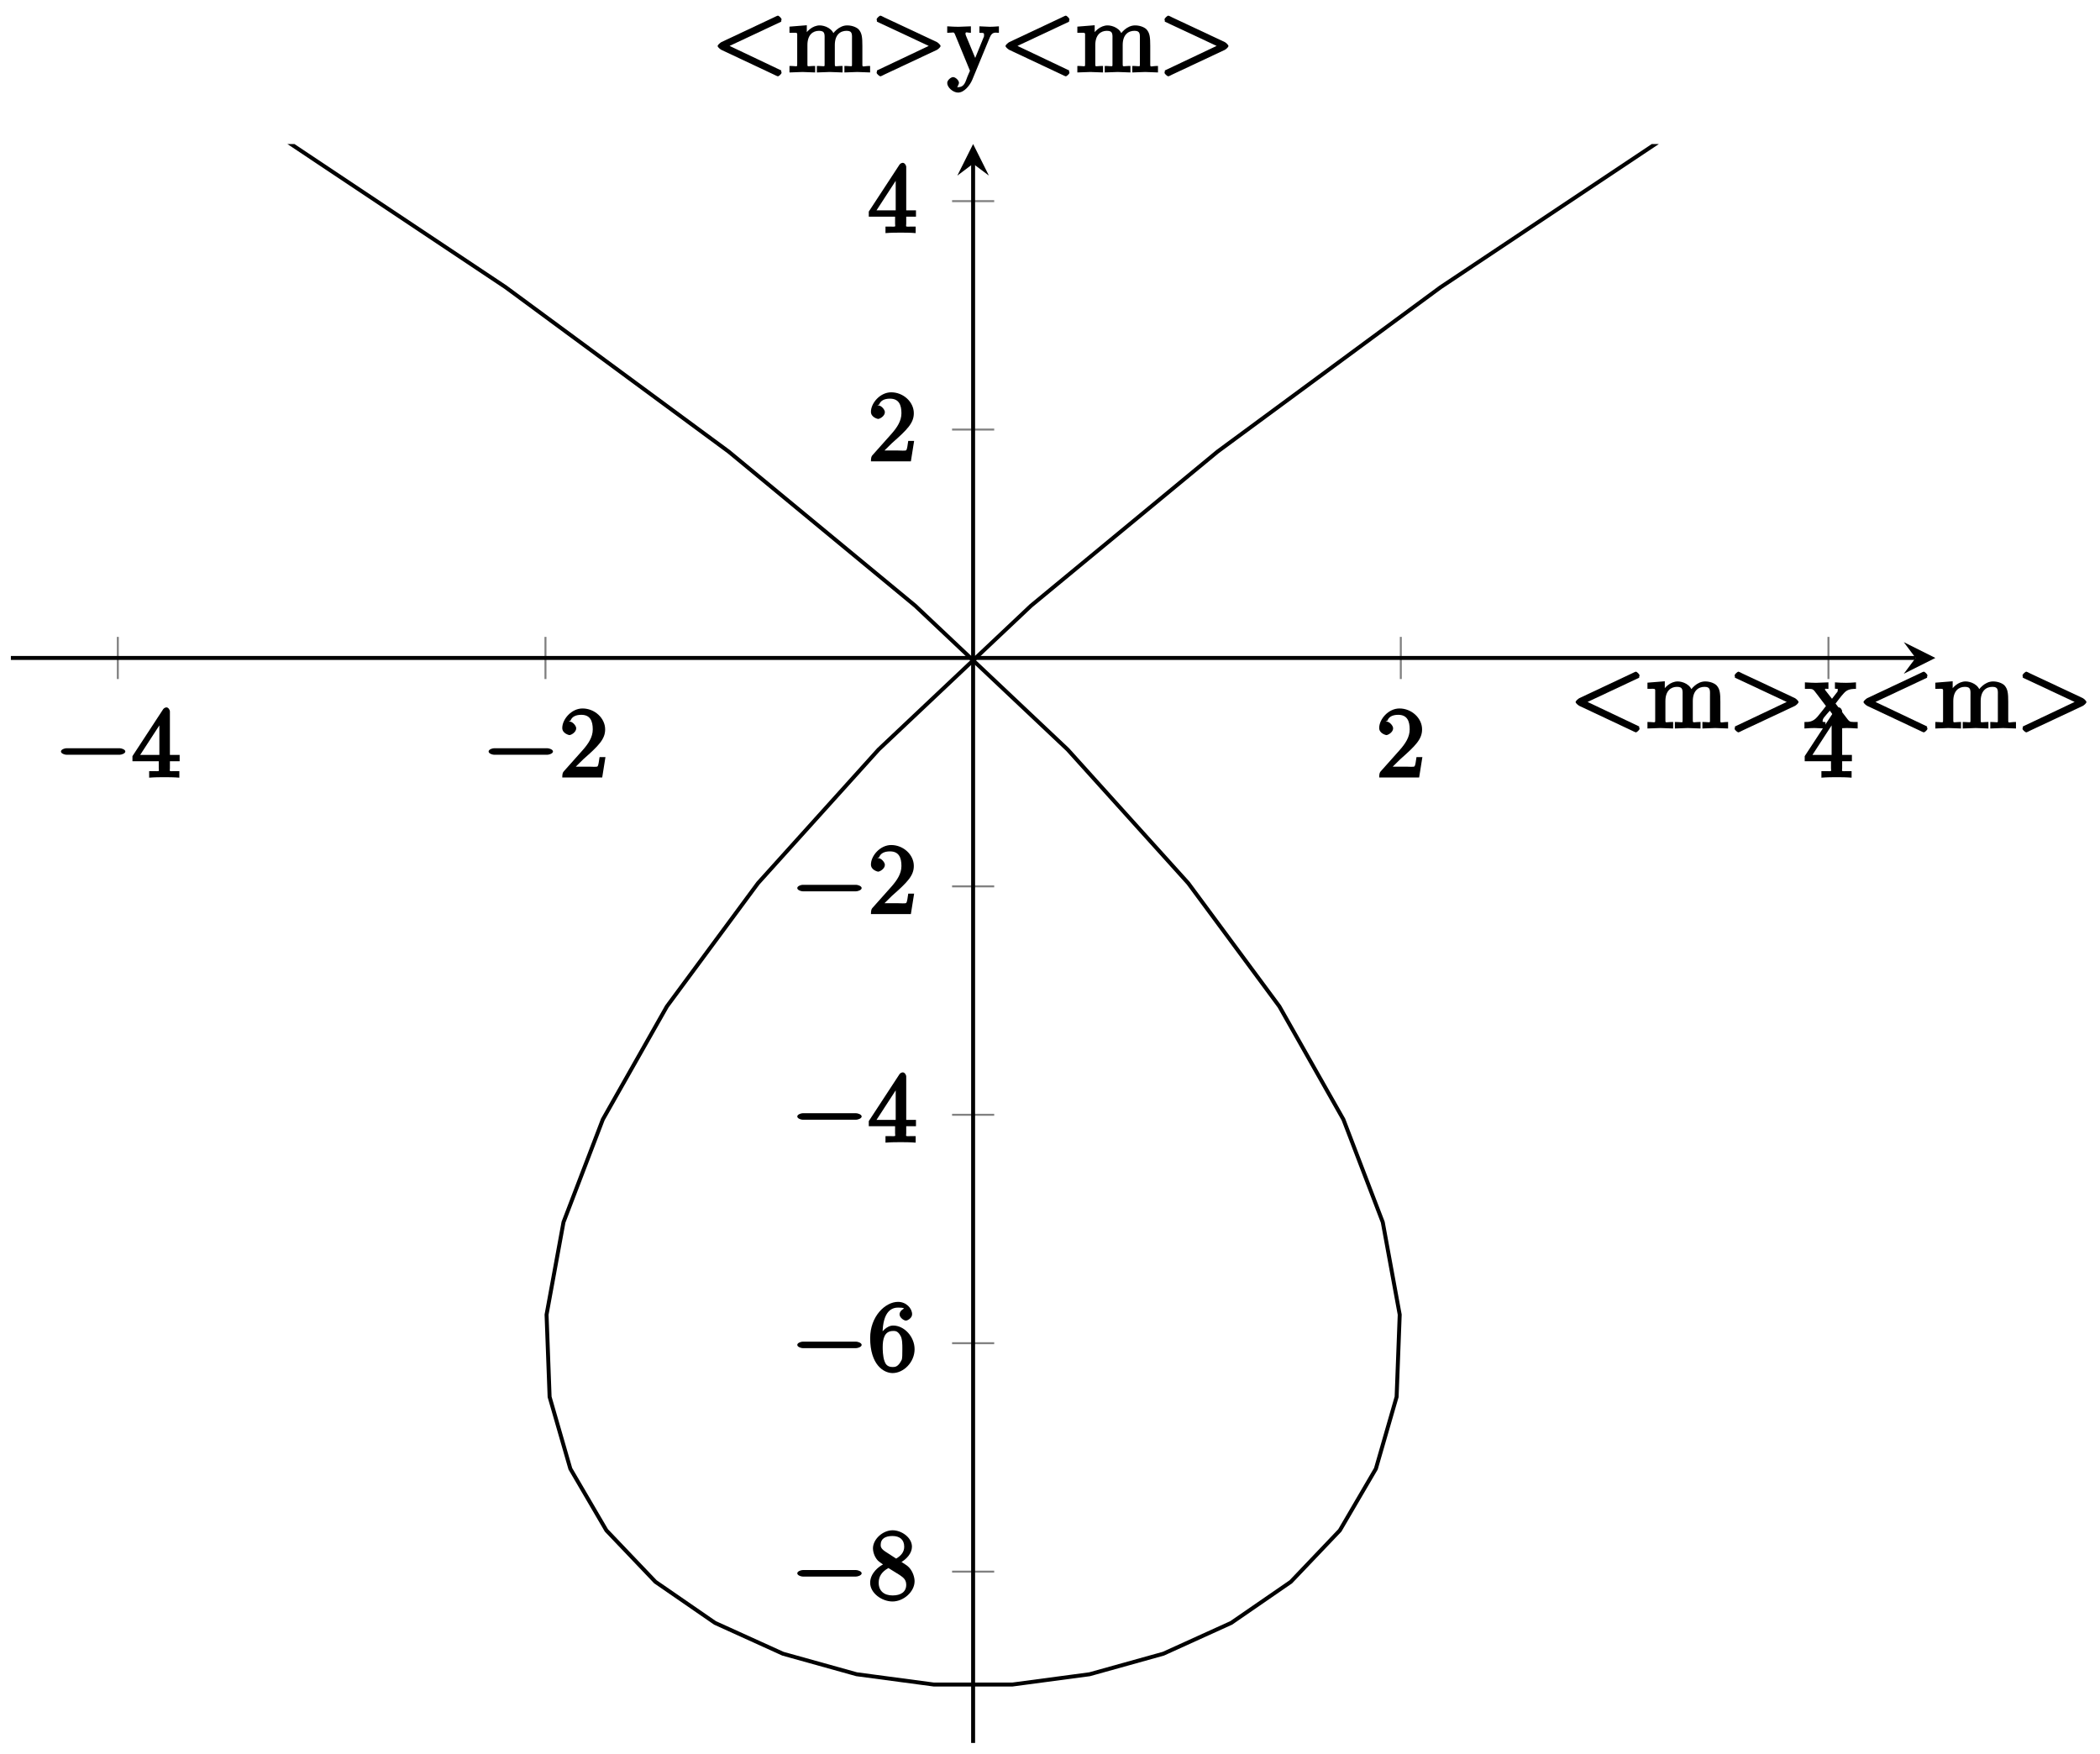
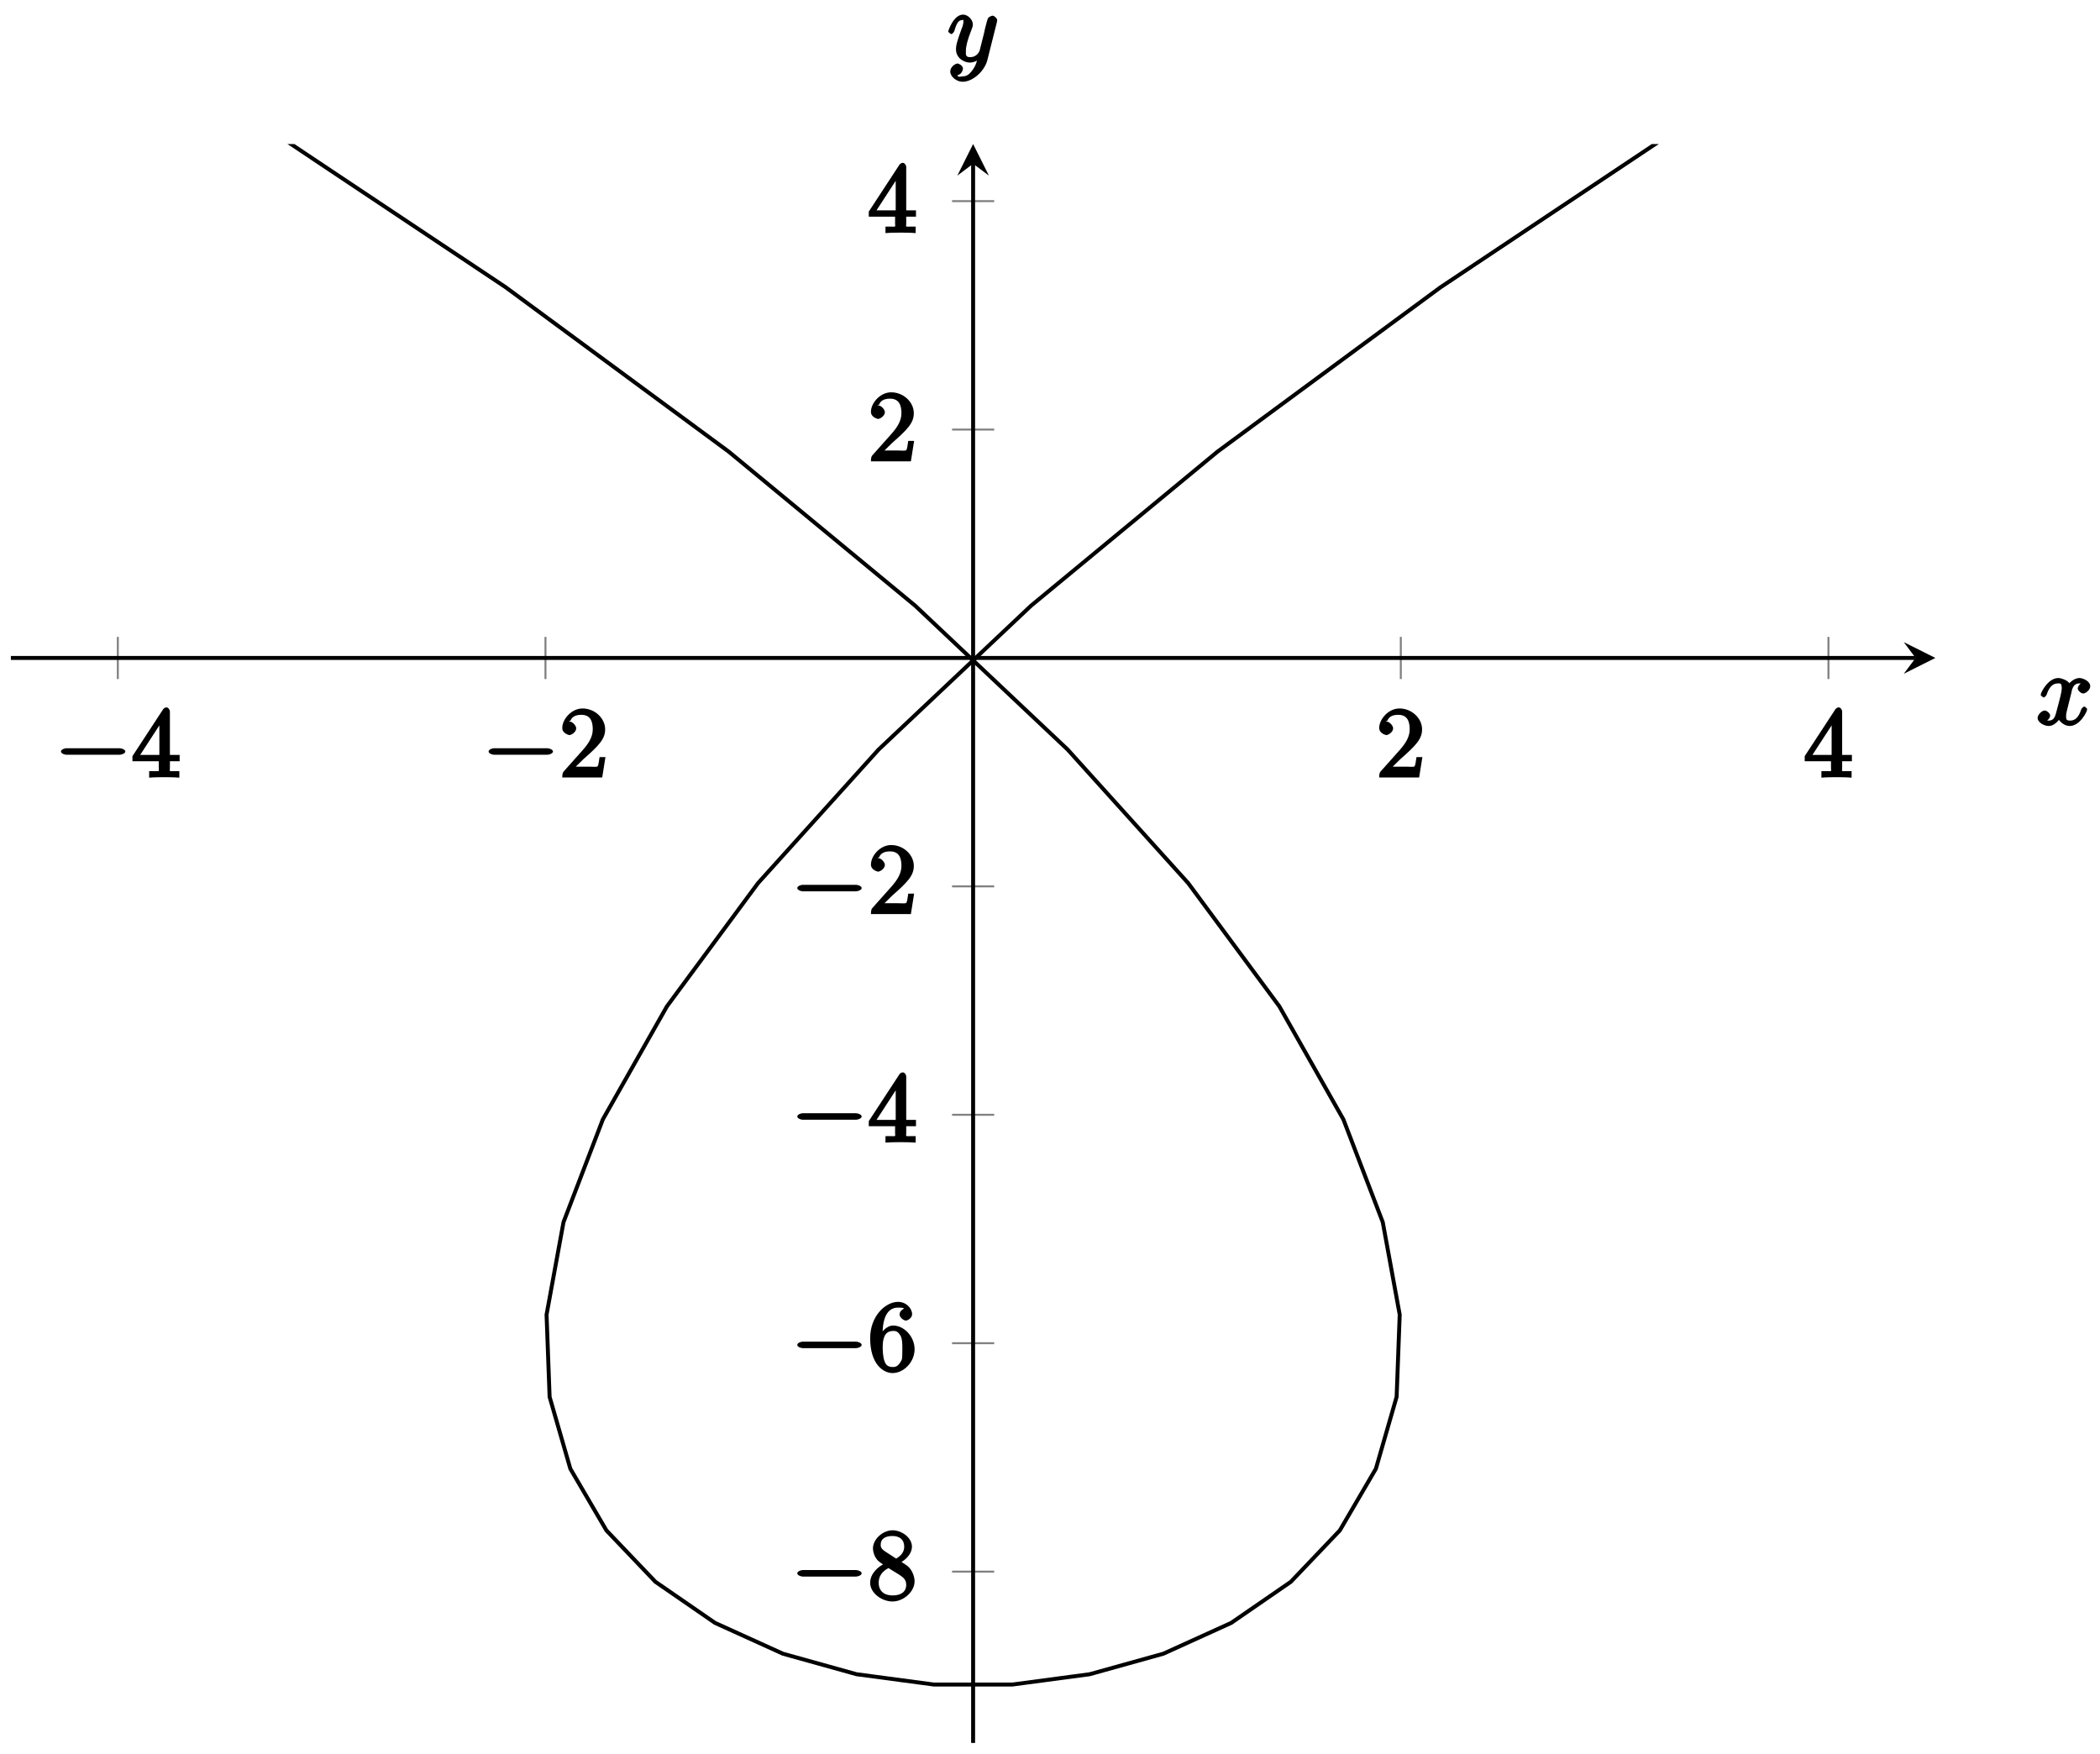
<svg xmlns="http://www.w3.org/2000/svg" xmlns:xlink="http://www.w3.org/1999/xlink" width="212pt" height="177pt" viewBox="0 0 212 177" version="1.1">
  <defs>
    <g>
      <symbol overflow="visible" id="glyph0-0">
        <path style="stroke:none;" d="" />
      </symbol>
      <symbol overflow="visible" id="glyph0-1">
        <path style="stroke:none;" d="M 6.562 -2.297 C 6.734 -2.297 7.125 -2.422 7.125 -2.625 C 7.125 -2.828 6.734 -2.953 6.562 -2.953 L 1.172 -2.953 C 1 -2.953 0.625 -2.828 0.625 -2.625 C 0.625 -2.422 1 -2.297 1.172 -2.297 Z M 6.562 -2.297 " />
      </symbol>
      <symbol overflow="visible" id="glyph1-0">
        <path style="stroke:none;" d="" />
      </symbol>
      <symbol overflow="visible" id="glyph1-1">
        <path style="stroke:none;" d="M 2.75 -1.797 L 2.75 -0.938 C 2.75 -0.578 2.906 -0.641 2.172 -0.641 L 1.781 -0.641 L 1.781 0.016 C 2.375 -0.031 2.891 -0.031 3.312 -0.031 C 3.734 -0.031 4.25 -0.031 4.828 0.016 L 4.828 -0.641 L 4.453 -0.641 C 3.719 -0.641 3.875 -0.578 3.875 -0.938 L 3.875 -1.641 L 4.859 -1.641 L 4.859 -2.281 L 3.875 -2.281 L 3.875 -6.656 C 3.875 -6.844 3.703 -7.078 3.531 -7.078 C 3.453 -7.078 3.297 -7.031 3.203 -6.906 L 0.094 -2.156 L 0.094 -1.641 L 2.75 -1.641 Z M 2.984 -2.281 L 0.875 -2.281 L 3.109 -5.719 L 2.812 -5.828 L 2.812 -2.281 Z M 2.984 -2.281 " />
      </symbol>
      <symbol overflow="visible" id="glyph1-2">
        <path style="stroke:none;" d="M 1.391 -0.812 L 2.438 -1.844 C 4 -3.219 4.641 -3.875 4.641 -4.859 C 4.641 -6 3.578 -6.969 2.359 -6.969 C 1.234 -6.969 0.312 -5.875 0.312 -5 C 0.312 -4.438 1 -4.281 1.031 -4.281 C 1.203 -4.281 1.719 -4.562 1.719 -4.969 C 1.719 -5.219 1.359 -5.656 1.016 -5.656 C 0.938 -5.656 0.922 -5.656 1.141 -5.734 C 1.281 -6.125 1.656 -6.328 2.234 -6.328 C 3.141 -6.328 3.391 -5.688 3.391 -4.859 C 3.391 -4.062 2.938 -3.406 2.391 -2.781 L 0.484 -0.641 C 0.375 -0.531 0.312 -0.406 0.312 0 L 4.344 0 L 4.672 -2.062 L 4.078 -2.062 C 4 -1.594 3.984 -1.281 3.875 -1.125 C 3.812 -1.047 3.281 -1.094 3.062 -1.094 L 1.266 -1.094 Z M 1.391 -0.812 " />
      </symbol>
      <symbol overflow="visible" id="glyph1-3">
        <path style="stroke:none;" d="M 1.75 -4.828 C 1.281 -5.141 1.297 -5.359 1.297 -5.516 C 1.297 -6.125 1.781 -6.391 2.484 -6.391 C 3.203 -6.391 3.672 -6.031 3.672 -5.312 C 3.672 -4.75 3.328 -4.391 2.859 -4.109 Z M 3.203 -3.656 C 3.922 -4.031 4.453 -4.656 4.453 -5.312 C 4.453 -6.234 3.406 -6.969 2.5 -6.969 C 1.5 -6.969 0.516 -6.062 0.516 -5.141 C 0.516 -4.953 0.578 -4.391 1 -3.922 C 1.109 -3.812 1.469 -3.562 1.531 -3.516 C 1.141 -3.328 0.234 -2.656 0.234 -1.672 C 0.234 -0.609 1.438 0.219 2.484 0.219 C 3.609 0.219 4.719 -0.766 4.719 -1.828 C 4.719 -2.188 4.562 -2.766 4.188 -3.188 C 4 -3.391 3.844 -3.484 3.406 -3.766 Z M 1.953 -3.234 L 3.188 -2.469 C 3.453 -2.266 3.875 -2.078 3.875 -1.469 C 3.875 -0.734 3.312 -0.391 2.5 -0.391 C 1.641 -0.391 1.094 -0.844 1.094 -1.672 C 1.094 -2.25 1.359 -2.766 2.078 -3.156 Z M 1.953 -3.234 " />
      </symbol>
      <symbol overflow="visible" id="glyph1-4">
        <path style="stroke:none;" d="M 1.484 -3.422 L 1.484 -3.672 C 1.484 -6.188 2.547 -6.391 3.062 -6.391 C 3.297 -6.391 3.594 -6.375 3.625 -6.312 C 3.781 -6.312 3.203 -6.156 3.203 -5.703 C 3.203 -5.391 3.625 -5.078 3.844 -5.078 C 4 -5.078 4.469 -5.328 4.469 -5.719 C 4.469 -6.312 3.875 -6.969 3.047 -6.969 C 1.766 -6.969 0.234 -5.516 0.234 -3.312 C 0.234 -0.641 1.578 0.219 2.5 0.219 C 3.609 0.219 4.719 -0.875 4.719 -2.188 C 4.719 -3.453 3.672 -4.578 2.562 -4.578 C 1.891 -4.578 1.328 -3.906 1.141 -3.422 Z M 2.5 -0.391 C 1.875 -0.391 1.75 -0.812 1.688 -0.969 C 1.5 -1.438 1.5 -2.234 1.5 -2.406 C 1.5 -3.188 1.656 -4.031 2.547 -4.031 C 2.719 -4.031 3.047 -4.078 3.344 -3.453 L 3.297 -3.562 C 3.484 -3.203 3.484 -2.688 3.484 -2.203 C 3.484 -1.719 3.484 -1.219 3.406 -1.094 C 3.062 -0.391 2.734 -0.391 2.5 -0.391 Z M 2.5 -0.391 " />
      </symbol>
      <symbol overflow="visible" id="glyph2-0">
        <path style="stroke:none;" d="" />
      </symbol>
      <symbol overflow="visible" id="glyph2-1">
-         <path style="stroke:none;" d="M 7.094 0.047 C 7.094 -0.062 6.969 -0.234 7.125 -0.156 L 1.5 -2.828 L 1.5 -2.5 L 7.125 -5.141 C 6.969 -5.078 7.094 -5.234 7.094 -5.344 C 7.094 -5.453 6.828 -5.719 6.719 -5.719 C 6.688 -5.719 6.547 -5.656 6.297 -5.531 L 1.016 -3.047 C 0.906 -2.984 0.641 -2.766 0.641 -2.656 C 0.641 -2.531 0.906 -2.328 1.016 -2.266 L 6.297 0.219 C 6.547 0.344 6.688 0.406 6.719 0.406 C 6.828 0.406 7.094 0.156 7.094 0.047 Z M 7.094 0.047 " />
+         <path style="stroke:none;" d="M 3.5 -3.172 C 3.562 -3.422 3.625 -4.188 4.312 -4.188 C 4.359 -4.188 4.469 -4.234 4.688 -4.109 L 4.812 -4.391 C 4.531 -4.344 4.156 -3.922 4.156 -3.672 C 4.156 -3.516 4.453 -3.172 4.719 -3.172 C 4.938 -3.172 5.422 -3.516 5.422 -3.906 C 5.422 -4.422 4.672 -4.734 4.328 -4.734 C 3.75 -4.734 3.266 -4.156 3.297 -4.203 C 3.203 -4.469 2.5 -4.734 2.203 -4.734 C 1.172 -4.734 0.422 -3.281 0.422 -3.031 C 0.422 -2.938 0.703 -2.766 0.719 -2.766 C 0.797 -2.766 1 -2.953 1.016 -3.047 C 1.359 -4.094 1.844 -4.188 2.188 -4.188 C 2.375 -4.188 2.547 -4.25 2.547 -3.672 C 2.547 -3.375 2.375 -2.703 2 -1.312 C 1.844 -0.688 1.672 -0.438 1.234 -0.438 C 1.172 -0.438 1.062 -0.391 0.859 -0.516 L 0.734 -0.234 C 0.984 -0.297 1.375 -0.656 1.375 -0.938 C 1.375 -1.203 0.984 -1.453 0.844 -1.453 C 0.531 -1.453 0.109 -1.031 0.109 -0.703 C 0.109 -0.25 0.781 0.109 1.219 0.109 C 1.891 0.109 2.359 -0.641 2.391 -0.703 L 2.094 -0.812 C 2.219 -0.438 2.75 0.109 3.344 0.109 C 4.375 0.109 5.109 -1.328 5.109 -1.578 C 5.109 -1.688 4.859 -1.859 4.828 -1.859 C 4.734 -1.859 4.531 -1.641 4.516 -1.578 C 4.188 -0.516 3.688 -0.438 3.375 -0.438 C 2.984 -0.438 2.984 -0.594 2.984 -0.922 C 2.984 -1.141 3.047 -1.359 3.156 -1.797 Z M 3.5 -3.172 " />
      </symbol>
      <symbol overflow="visible" id="glyph2-2">
-         <path style="stroke:none;" d="M 8.281 -0.156 L 8.281 -0.641 C 7.594 -0.641 7.5 -0.469 7.5 -0.766 L 7.5 -2.672 C 7.5 -3.531 7.453 -3.953 7.141 -4.312 C 7 -4.484 6.547 -4.734 5.969 -4.734 C 5.141 -4.734 4.516 -3.969 4.344 -3.594 L 4.688 -3.594 C 4.562 -4.453 3.656 -4.734 3.203 -4.734 C 2.469 -4.734 1.828 -4.141 1.547 -3.516 L 1.891 -3.516 L 1.891 -4.75 L 0.141 -4.609 L 0.141 -3.984 C 1.016 -3.984 0.922 -4.078 0.922 -3.594 L 0.922 -0.922 C 0.922 -0.469 0.984 -0.641 0.141 -0.641 L 0.141 0.016 L 1.453 -0.031 L 2.734 0.016 L 2.734 -0.641 C 1.891 -0.641 1.953 -0.469 1.953 -0.922 L 1.953 -2.75 C 1.953 -3.781 2.5 -4.188 3.125 -4.188 C 3.766 -4.188 3.688 -3.812 3.688 -3.234 L 3.688 -0.922 C 3.688 -0.469 3.766 -0.641 2.906 -0.641 L 2.906 0.016 L 4.219 -0.031 L 5.5 0.016 L 5.5 -0.641 C 4.672 -0.641 4.719 -0.469 4.719 -0.922 L 4.719 -2.75 C 4.719 -3.781 5.266 -4.188 5.906 -4.188 C 6.531 -4.188 6.453 -3.812 6.453 -3.234 L 6.453 -0.922 C 6.453 -0.469 6.531 -0.641 5.688 -0.641 L 5.688 0.016 L 6.984 -0.031 L 8.281 0.016 Z M 8.281 -0.156 " />
-       </symbol>
-       <symbol overflow="visible" id="glyph2-3">
-         <path style="stroke:none;" d="M 7.094 -2.656 C 7.094 -2.766 6.844 -2.984 6.734 -3.047 L 1.438 -5.531 C 1.203 -5.656 1.062 -5.719 1.031 -5.719 C 0.922 -5.719 0.641 -5.453 0.641 -5.344 C 0.641 -5.25 0.75 -5.078 0.609 -5.141 L 6.25 -2.5 L 6.25 -2.828 L 0.609 -0.156 C 0.75 -0.234 0.641 -0.047 0.641 0.047 C 0.641 0.156 0.922 0.406 1.031 0.406 C 1.062 0.406 1.203 0.344 1.438 0.219 L 6.734 -2.266 C 6.844 -2.328 7.094 -2.531 7.094 -2.656 Z M 7.094 -2.656 " />
-       </symbol>
-       <symbol overflow="visible" id="glyph2-4">
-         <path style="stroke:none;" d="M 5.312 -0.156 L 5.312 -0.641 C 4.609 -0.641 4.547 -0.609 4.312 -0.891 L 3.078 -2.5 C 3.281 -2.766 3.656 -3.266 3.891 -3.516 C 4.203 -3.875 4.5 -3.984 5.141 -3.984 L 5.141 -4.641 C 4.703 -4.609 4.406 -4.594 4.141 -4.594 C 3.844 -4.594 3.312 -4.609 3.016 -4.641 L 3.016 -4 C 3.406 -3.969 3.297 -4 3.297 -3.844 C 3.297 -3.672 3.25 -3.672 3.203 -3.609 L 2.719 -2.984 L 2.047 -3.844 C 1.969 -3.938 2.016 -3.844 2.016 -3.891 C 2.016 -4.047 2 -3.984 2.359 -3.984 L 2.359 -4.641 L 1.109 -4.594 C 0.906 -4.594 0.438 -4.609 -0.016 -4.641 L -0.016 -3.984 C 0.875 -3.984 0.75 -4.031 1.219 -3.422 L 2.109 -2.25 C 1.734 -1.781 1.734 -1.75 1.266 -1.188 C 0.781 -0.609 0.328 -0.641 -0.062 -0.641 L -0.062 0.016 C 0.375 -0.016 0.688 -0.031 0.953 -0.031 L 2.062 0.016 L 2.062 -0.625 C 1.672 -0.672 1.781 -0.625 1.781 -0.781 C 1.781 -1 2.016 -1.219 2.5 -1.781 L 3.125 -0.938 C 3.203 -0.828 3.297 -0.781 3.297 -0.719 C 3.297 -0.625 3.375 -0.641 2.938 -0.641 L 2.938 0.016 L 4.188 -0.031 C 4.453 -0.031 4.844 -0.016 5.312 0.016 Z M 5.312 -0.156 " />
-       </symbol>
-       <symbol overflow="visible" id="glyph2-5">
-         <path style="stroke:none;" d="M 5.234 -4.141 L 5.234 -4.641 C 4.828 -4.609 4.547 -4.594 4.312 -4.594 L 3.266 -4.641 L 3.266 -3.984 C 3.766 -3.984 3.734 -3.969 3.734 -3.719 C 3.734 -3.625 3.734 -3.594 3.672 -3.484 L 2.672 -1.031 L 3.016 -1.031 L 1.906 -3.703 C 1.875 -3.812 1.859 -3.844 1.859 -3.891 C 1.859 -4.141 2.047 -3.984 2.406 -3.984 L 2.406 -4.641 L 1.156 -4.594 C 0.891 -4.594 0.484 -4.609 0.016 -4.641 L 0.016 -3.984 C 0.672 -3.984 0.672 -4.141 0.812 -3.797 L 2.312 -0.156 L 2.062 0.422 C 1.844 0.984 1.75 1.5 1.109 1.5 C 1.062 1.5 0.953 1.547 1 1.609 C 0.953 1.609 1.203 1.219 1.203 1.062 C 1.203 0.812 0.844 0.484 0.609 0.484 C 0.406 0.484 0.016 0.781 0.016 1.078 C 0.016 1.531 0.609 2.047 1.109 2.047 C 1.734 2.047 2.312 1.312 2.547 0.75 L 4.312 -3.516 C 4.562 -4.141 4.906 -3.984 5.234 -3.984 Z M 5.234 -4.141 " />
+         <path style="stroke:none;" d="M 5.016 -3.953 C 5.047 -4.094 5.047 -4.109 5.047 -4.188 C 5.047 -4.359 4.75 -4.625 4.594 -4.625 C 4.5 -4.625 4.203 -4.516 4.109 -4.344 C 4.047 -4.203 3.969 -3.891 3.922 -3.703 C 3.859 -3.453 3.781 -3.188 3.734 -2.906 L 3.281 -1.109 C 3.234 -0.969 2.984 -0.438 2.328 -0.438 C 1.828 -0.438 1.891 -0.703 1.891 -1.078 C 1.891 -1.531 2.047 -2.156 2.391 -3.031 C 2.547 -3.438 2.594 -3.547 2.594 -3.75 C 2.594 -4.203 2.109 -4.734 1.609 -4.734 C 0.656 -4.734 0.109 -3.125 0.109 -3.031 C 0.109 -2.938 0.391 -2.766 0.406 -2.766 C 0.516 -2.766 0.688 -2.953 0.734 -3.109 C 1 -4.047 1.234 -4.188 1.578 -4.188 C 1.656 -4.188 1.641 -4.344 1.641 -4.031 C 1.641 -3.781 1.547 -3.516 1.469 -3.328 C 1.078 -2.266 0.891 -1.703 0.891 -1.234 C 0.891 -0.344 1.703 0.109 2.297 0.109 C 2.688 0.109 3.141 -0.109 3.422 -0.391 L 3.125 -0.5 C 2.984 0.016 2.922 0.391 2.516 0.922 C 2.266 1.25 2.016 1.5 1.562 1.5 C 1.422 1.5 1.141 1.641 1.031 1.406 C 0.953 1.406 1.203 1.359 1.344 1.234 C 1.453 1.141 1.594 0.906 1.594 0.719 C 1.594 0.406 1.156 0.203 1.062 0.203 C 0.828 0.203 0.312 0.531 0.312 1.016 C 0.312 1.516 0.938 2.047 1.562 2.047 C 2.578 2.047 3.781 0.984 4.062 -0.156 Z M 5.016 -3.953 " />
      </symbol>
    </g>
    <clipPath id="clip1">
      <path d="M 1.098 14.539 L 195.379 14.539 L 195.379 175.945 L 1.098 175.945 Z M 1.098 14.539 " />
    </clipPath>
  </defs>
  <g id="surface1">
    <path style="fill:none;stroke-width:0.199;stroke-linecap:butt;stroke-linejoin:miter;stroke:rgb(50%,50%,50%);stroke-opacity:1;stroke-miterlimit:10;" d="M 302.196 107.391 L 302.196 111.645 M 345.365 107.391 L 345.365 111.645 M 431.708 107.391 L 431.708 111.645 M 474.877 107.391 L 474.877 111.645 " transform="matrix(1.00006,0,0,-1.00006,-290.3195,175.9448)" />
    <path style="fill:none;stroke-width:0.199;stroke-linecap:butt;stroke-linejoin:miter;stroke:rgb(50%,50%,50%);stroke-opacity:1;stroke-miterlimit:10;" d="M 386.41 17.291 L 390.663 17.291 M 386.41 40.349 L 390.663 40.349 M 386.41 63.406 L 390.663 63.406 M 386.41 86.463 L 390.663 86.463 M 386.41 132.574 L 390.663 132.574 M 386.41 155.631 L 390.663 155.631 " transform="matrix(1.00006,0,0,-1.00006,-290.3195,175.9448)" />
    <path style="fill:none;stroke-width:0.399;stroke-linecap:butt;stroke-linejoin:miter;stroke:rgb(0%,0%,0%);stroke-opacity:1;stroke-miterlimit:10;" d="M 291.4 109.52 L 483.677 109.52 " transform="matrix(1.00006,0,0,-1.00006,-290.3195,175.9448)" />
    <path style=" stroke:none;fill-rule:nonzero;fill:rgb(0%,0%,0%);fill-opacity:1;" d="M 195.379 66.418 L 192.191 64.824 L 193.387 66.418 L 192.191 68.016 " />
    <path style="fill:none;stroke-width:0.399;stroke-linecap:butt;stroke-linejoin:miter;stroke:rgb(0%,0%,0%);stroke-opacity:1;stroke-miterlimit:10;" d="M 388.534 -0.001 L 388.534 159.404 " transform="matrix(1.00006,0,0,-1.00006,-290.3195,175.9448)" />
    <path style=" stroke:none;fill-rule:nonzero;fill:rgb(0%,0%,0%);fill-opacity:1;" d="M 98.238 14.539 L 96.645 17.727 L 98.238 16.531 L 99.832 17.727 " />
    <g style="fill:rgb(0%,0%,0%);fill-opacity:1;">
      <use xlink:href="#glyph0-1" x="5.527" y="78.487" />
    </g>
    <g style="fill:rgb(0%,0%,0%);fill-opacity:1;">
      <use xlink:href="#glyph1-1" x="13.277" y="78.487" />
    </g>
    <g style="fill:rgb(0%,0%,0%);fill-opacity:1;">
      <use xlink:href="#glyph0-1" x="48.701" y="78.487" />
    </g>
    <g style="fill:rgb(0%,0%,0%);fill-opacity:1;">
      <use xlink:href="#glyph1-2" x="56.45" y="78.487" />
    </g>
    <g style="fill:rgb(0%,0%,0%);fill-opacity:1;">
      <use xlink:href="#glyph1-2" x="138.921" y="78.487" />
    </g>
    <g style="fill:rgb(0%,0%,0%);fill-opacity:1;">
      <use xlink:href="#glyph1-1" x="182.095" y="78.487" />
    </g>
    <g style="fill:rgb(0%,0%,0%);fill-opacity:1;">
      <use xlink:href="#glyph0-1" x="79.862" y="161.447" />
    </g>
    <g style="fill:rgb(0%,0%,0%);fill-opacity:1;">
      <use xlink:href="#glyph1-3" x="87.611" y="161.447" />
    </g>
    <g style="fill:rgb(0%,0%,0%);fill-opacity:1;">
      <use xlink:href="#glyph0-1" x="79.862" y="138.389" />
    </g>
    <g style="fill:rgb(0%,0%,0%);fill-opacity:1;">
      <use xlink:href="#glyph1-4" x="87.611" y="138.389" />
    </g>
    <g style="fill:rgb(0%,0%,0%);fill-opacity:1;">
      <use xlink:href="#glyph0-1" x="79.862" y="115.331" />
    </g>
    <g style="fill:rgb(0%,0%,0%);fill-opacity:1;">
      <use xlink:href="#glyph1-1" x="87.611" y="115.331" />
    </g>
    <g style="fill:rgb(0%,0%,0%);fill-opacity:1;">
      <use xlink:href="#glyph0-1" x="79.862" y="92.273" />
    </g>
    <g style="fill:rgb(0%,0%,0%);fill-opacity:1;">
      <use xlink:href="#glyph1-2" x="87.611" y="92.273" />
    </g>
    <g style="fill:rgb(0%,0%,0%);fill-opacity:1;">
      <use xlink:href="#glyph1-2" x="87.611" y="46.572" />
    </g>
    <g style="fill:rgb(0%,0%,0%);fill-opacity:1;">
      <use xlink:href="#glyph1-1" x="87.611" y="23.515" />
    </g>
    <g clip-path="url(#clip1)" clip-rule="nonzero">
      <path style="fill:none;stroke-width:0.399;stroke-linecap:butt;stroke-linejoin:miter;stroke:rgb(0%,0%,0%);stroke-opacity:1;stroke-miterlimit:10;" d="M -0.001 317.027 L 60.562 292.138 L 115.535 268.284 L 165.157 245.465 L 209.67 223.689 L 249.305 202.944 L 284.306 183.238 L 314.906 164.572 L 341.346 146.94 L 363.86 130.347 L 382.691 114.789 L 398.077 100.271 L 410.248 86.787 L 419.451 74.343 L 425.915 62.933 L 429.887 52.563 L 431.598 43.231 L 431.286 34.935 L 429.192 27.674 L 425.552 21.451 L 420.607 16.264 L 414.588 12.116 L 407.74 9.007 L 400.295 6.933 L 392.495 5.894 L 384.574 5.894 L 376.773 6.933 L 369.332 9.007 L 362.481 12.116 L 356.466 16.264 L 351.517 21.451 L 347.877 27.674 L 345.783 34.931 L 345.475 43.231 L 347.185 52.563 L 351.154 62.933 L 357.622 74.343 L 366.821 86.787 L 378.992 100.271 L 394.378 114.789 L 413.209 130.347 L 435.723 146.94 L 462.163 164.572 L 492.763 183.238 L 527.764 202.944 L 567.399 223.685 L 611.912 245.465 L 661.534 268.284 L 716.507 292.134 L 777.07 317.027 " transform="matrix(1.00006,0,0,-1.00006,-290.3195,175.9448)" />
    </g>
    <g style="fill:rgb(0%,0%,0%);fill-opacity:1;">
-       <use xlink:href="#glyph2-1" x="158.422" y="73.523" />
-       <use xlink:href="#glyph2-2" x="166.174" y="73.523" />
-       <use xlink:href="#glyph2-3" x="174.473" y="73.523" />
-       <use xlink:href="#glyph2-4" x="182.225" y="73.523" />
-       <use xlink:href="#glyph2-1" x="187.485" y="73.523" />
-       <use xlink:href="#glyph2-2" x="195.236" y="73.523" />
-       <use xlink:href="#glyph2-3" x="203.536" y="73.523" />
+       <use xlink:href="#glyph2-1" x="205.593" y="73.178" />
    </g>
    <g style="fill:rgb(0%,0%,0%);fill-opacity:1;">
-       <use xlink:href="#glyph2-1" x="71.806" y="7.298" />
-       <use xlink:href="#glyph2-2" x="79.558" y="7.298" />
-       <use xlink:href="#glyph2-3" x="87.857" y="7.298" />
-       <use xlink:href="#glyph2-5" x="95.608" y="7.298" />
-       <use xlink:href="#glyph2-1" x="100.869" y="7.298" />
-       <use xlink:href="#glyph2-2" x="108.62" y="7.298" />
-       <use xlink:href="#glyph2-3" x="116.92" y="7.298" />
+       <use xlink:href="#glyph2-2" x="95.618" y="6.208" />
    </g>
  </g>
</svg>
